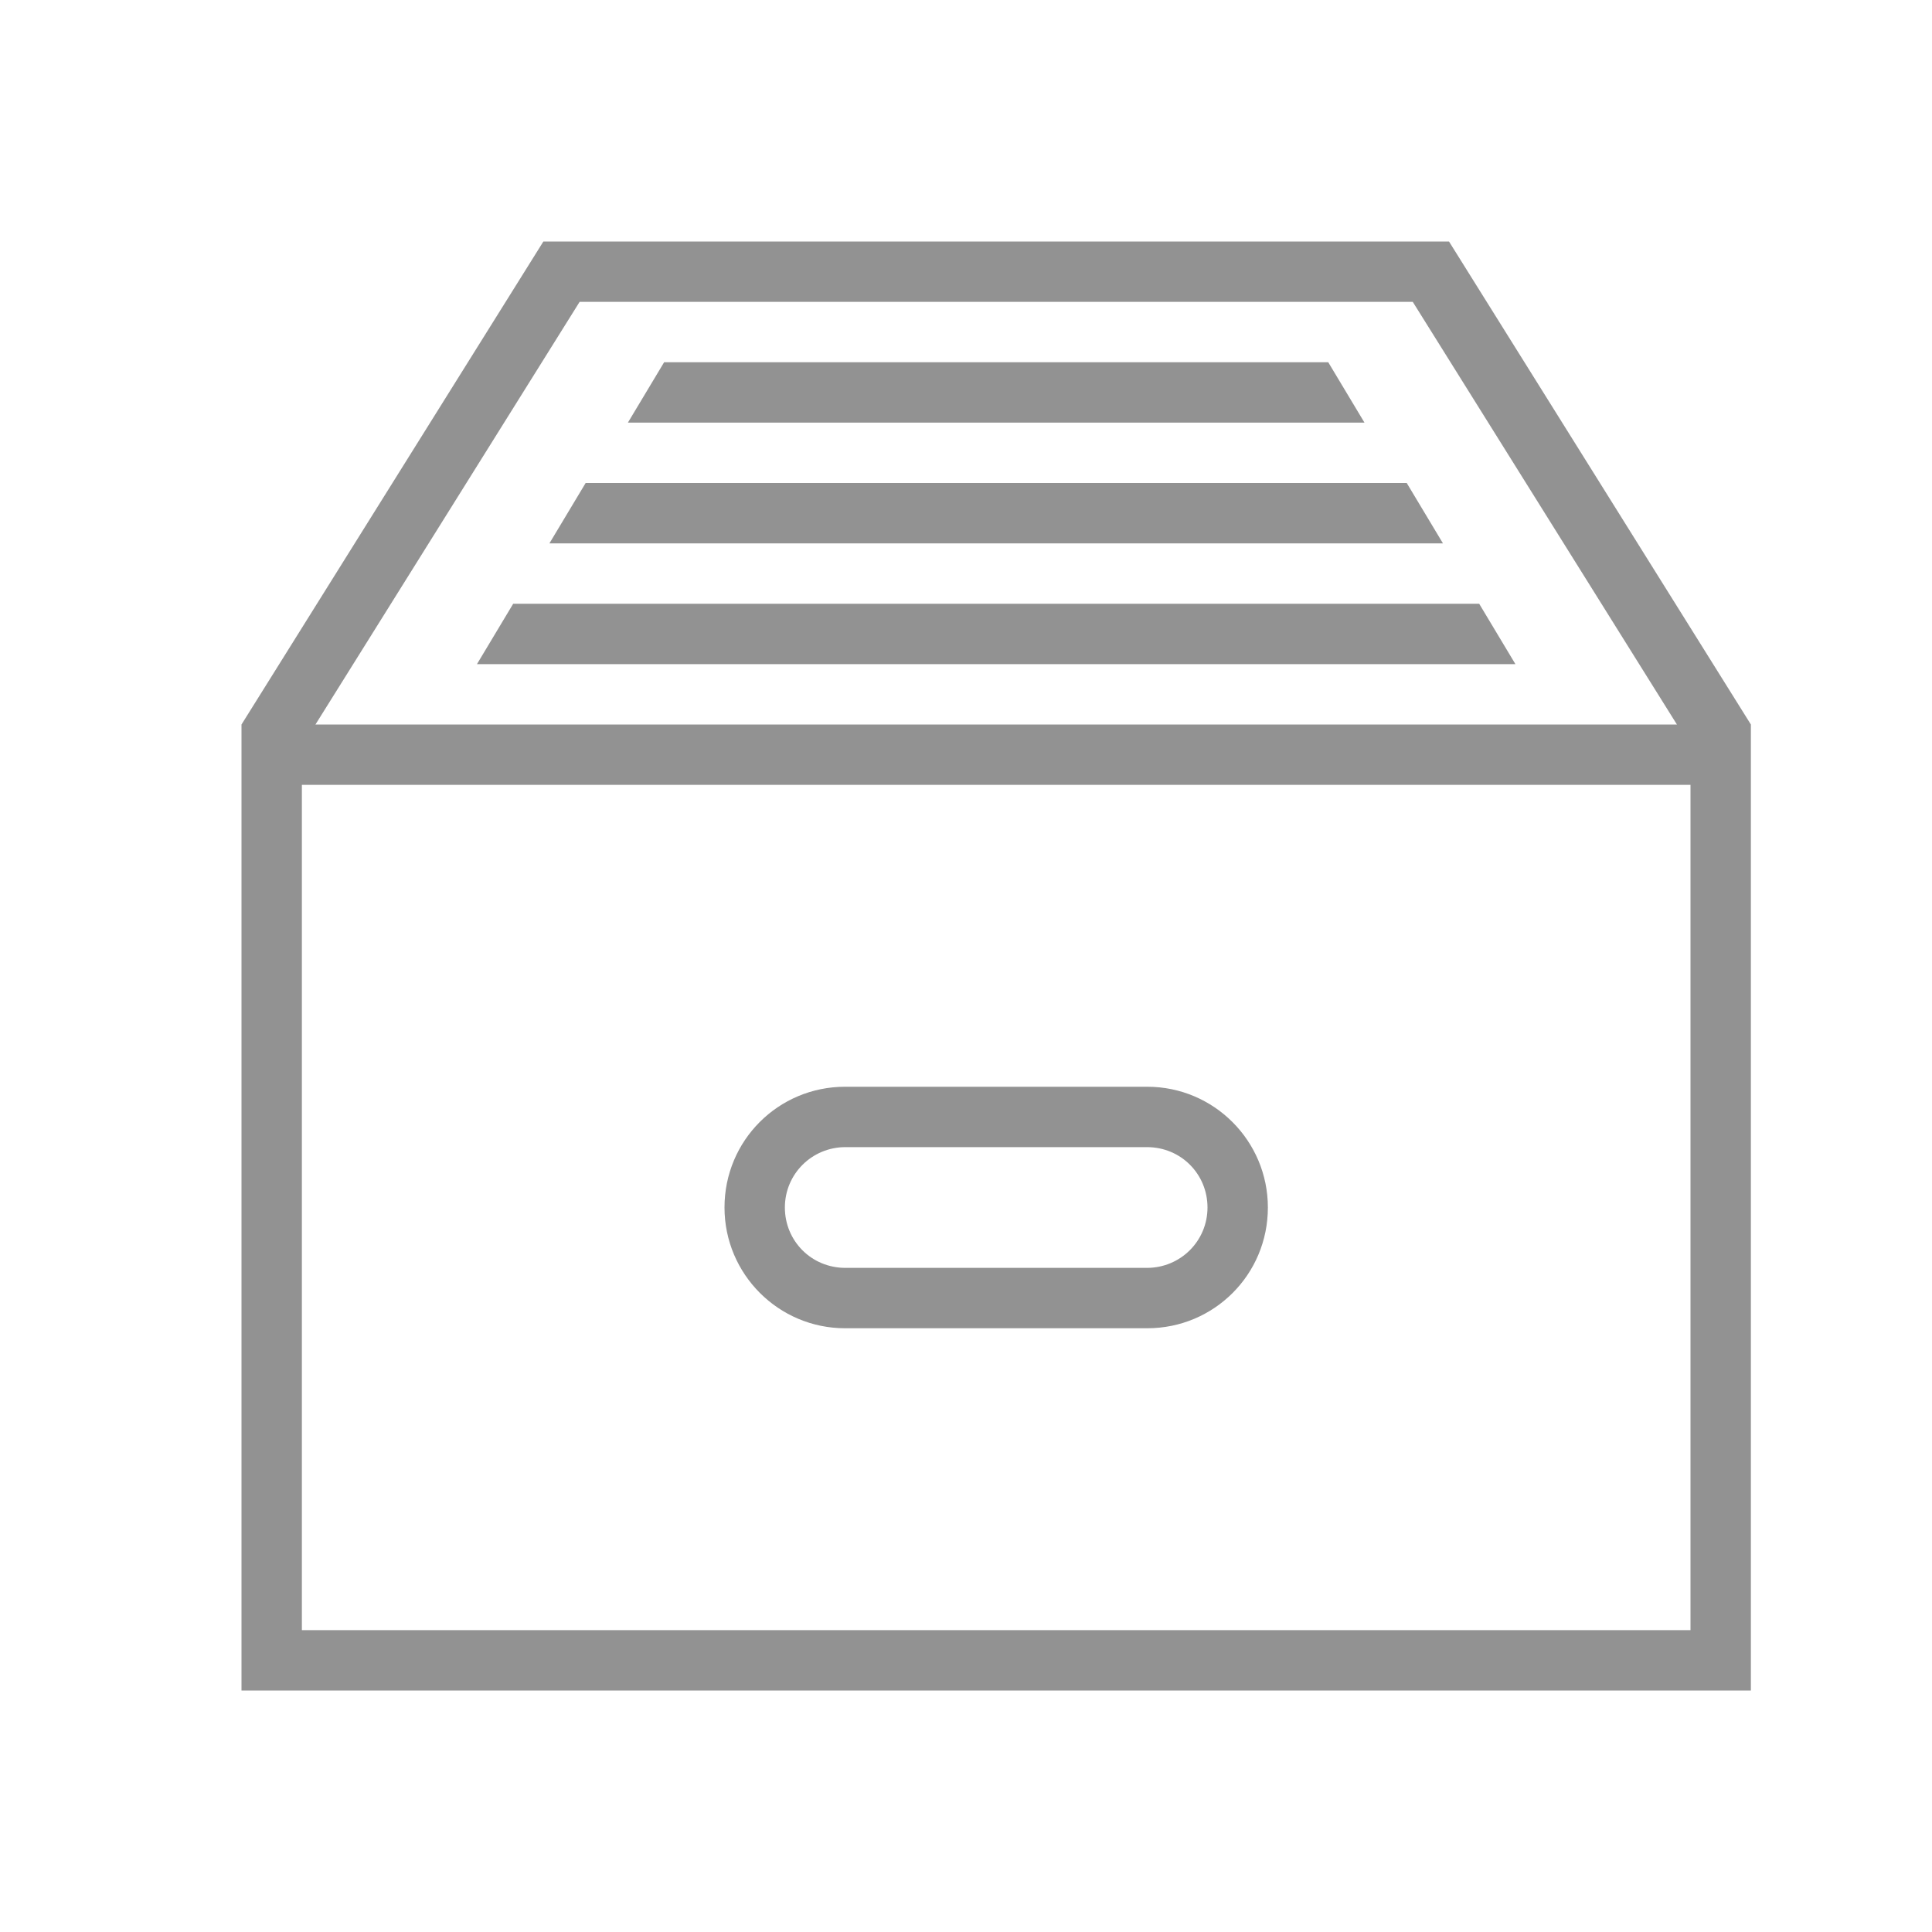
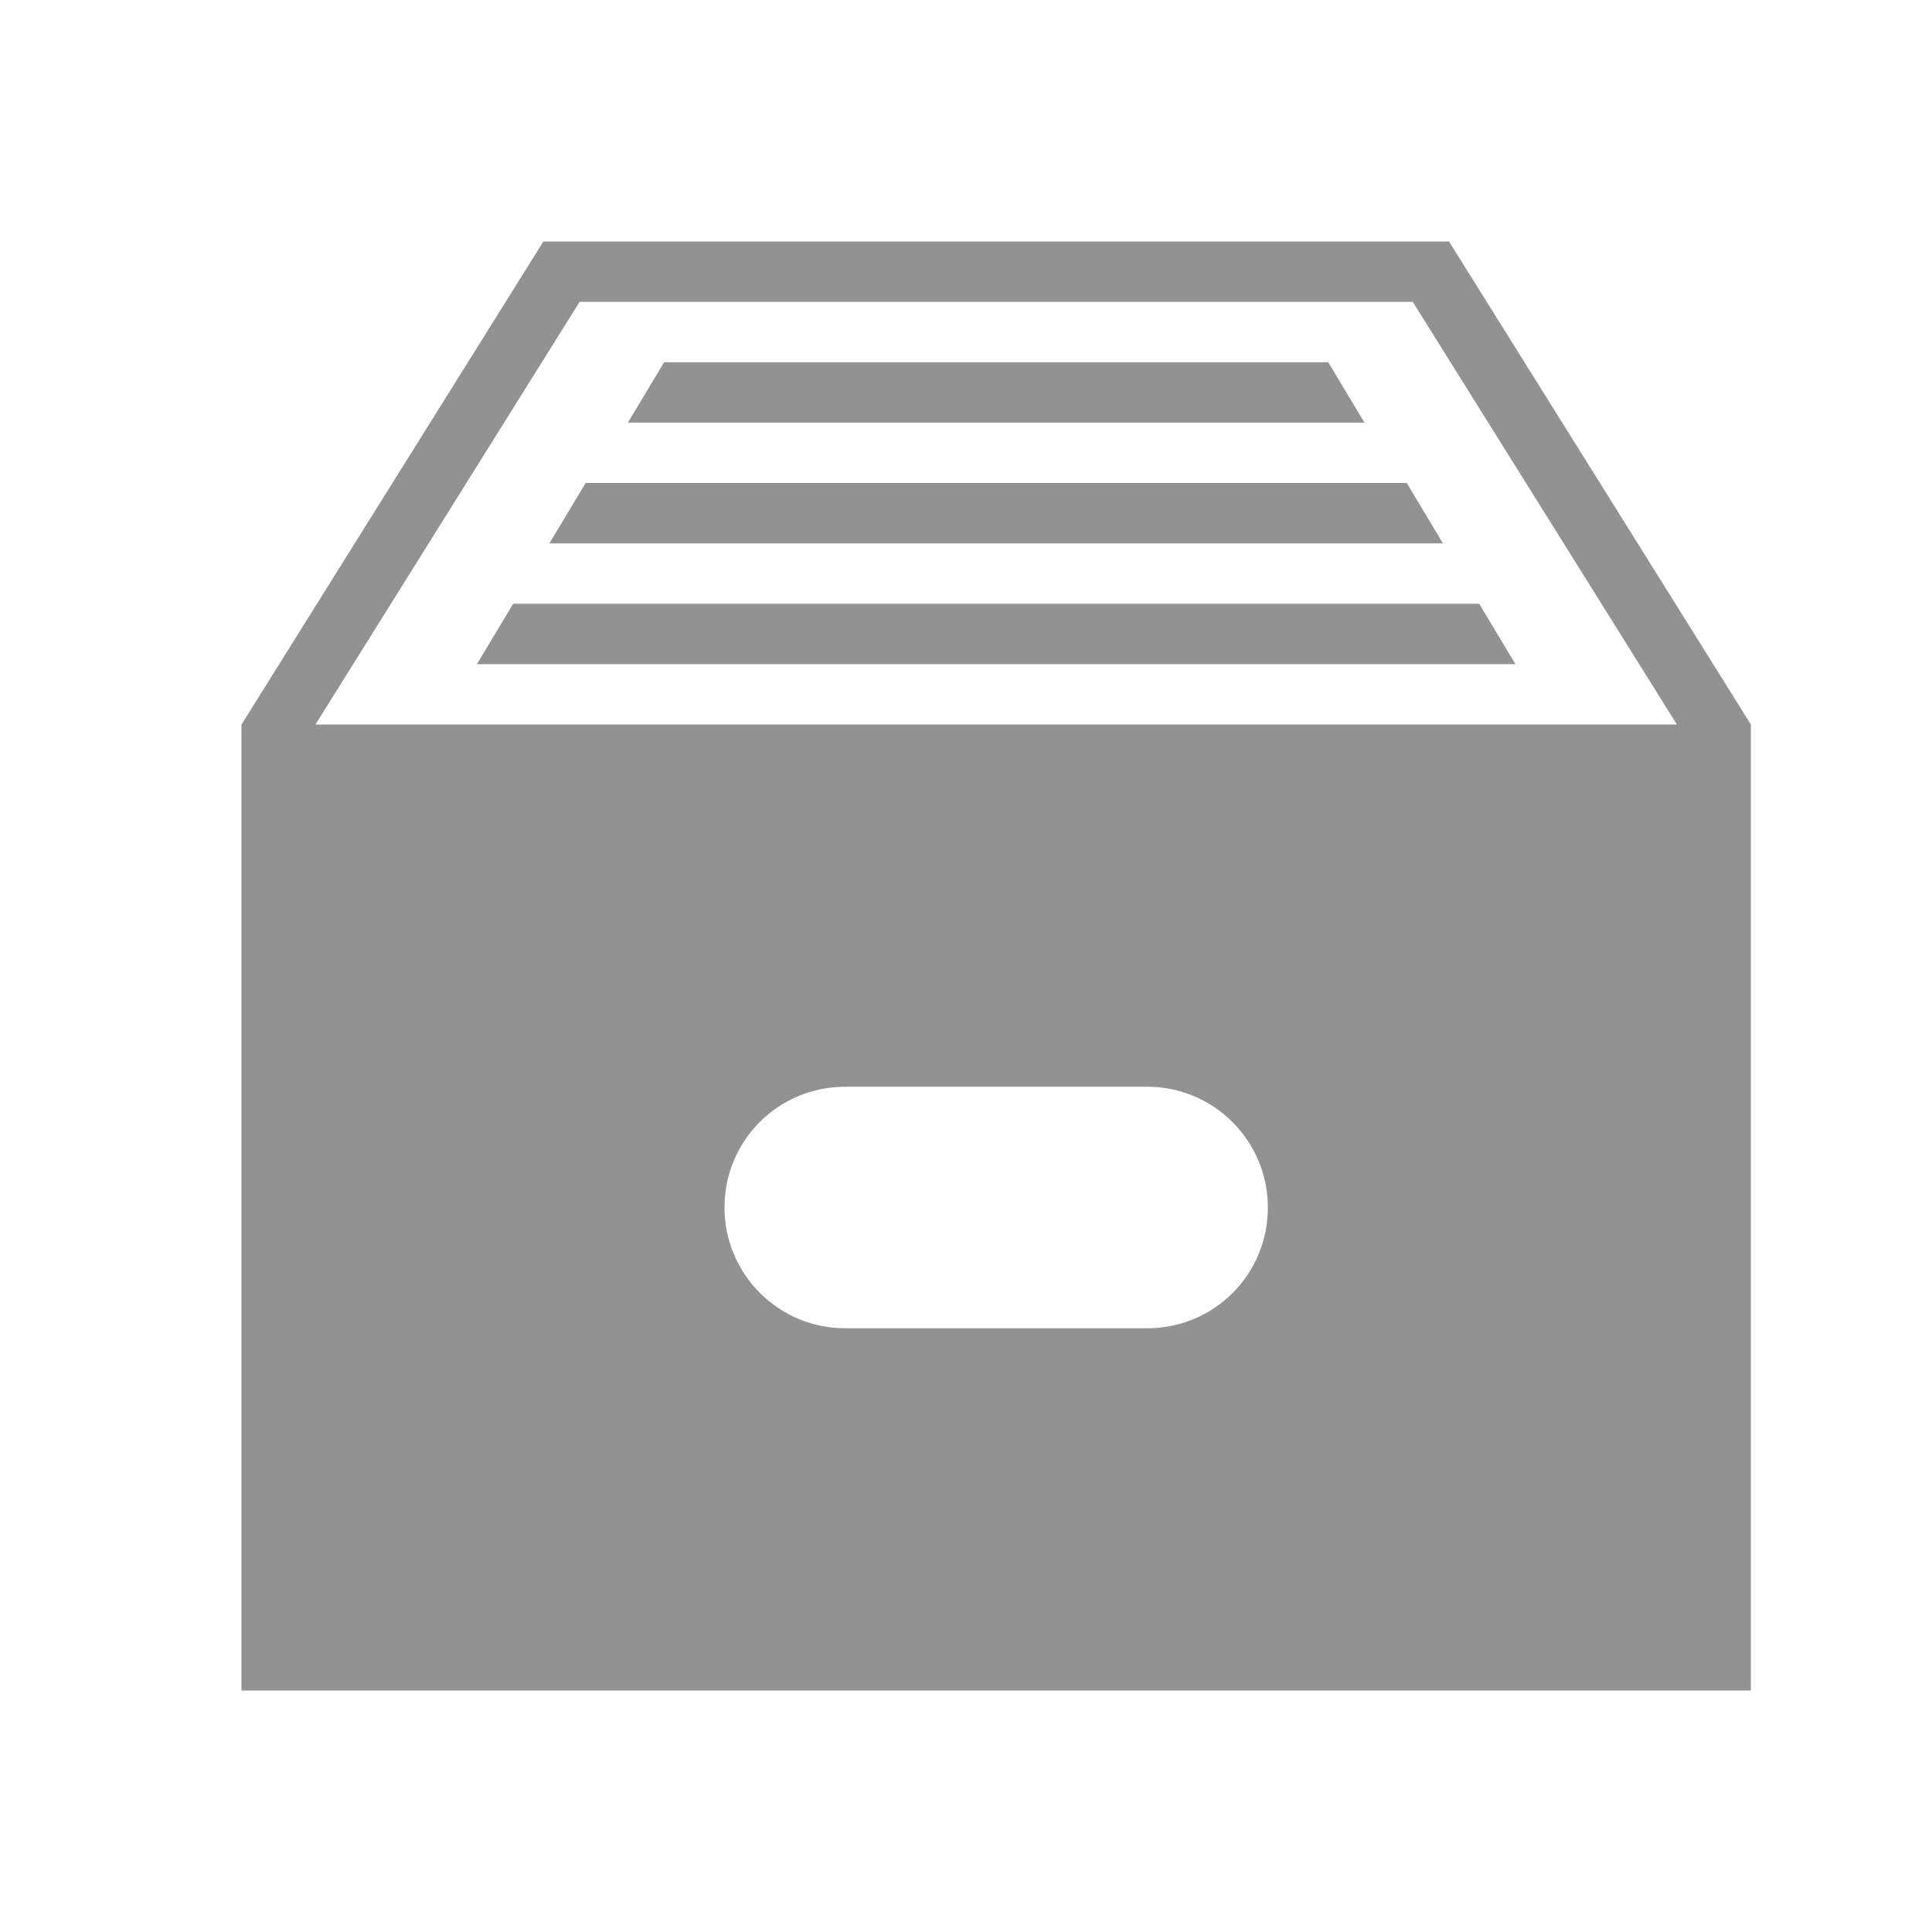
<svg xmlns="http://www.w3.org/2000/svg" height="32px" version="1.1" viewBox="0 0 32 32" width="32px">
  <defs />
  <g fill="none" fill-rule="evenodd" id="Page-1" stroke="none" stroke-width="1">
    <g fill="#929292" id="icon-141-box-filled">
-       <path d="M4,12 L9,4 L24,4 L29,12 L29,12.5 L29,28 L4,28 L4,12 L4,12 Z M27.775,12 L23.4,5 L9.6,5 L5.225,12 L27.775,12 L27.775,12 Z M5,13 L5,27 L28,27 L28,13 L5,13 L5,13 Z M13.997,18 C12.894,18 12,18.888 12,20 C12,21.105 12.896,22 13.997,22 L19.003,22 C20.106,22 21,21.112 21,20 C21,18.895 20.104,18 19.003,18 L13.997,18 L13.997,18 Z M14.003,19 C13.449,19 13,19.444 13,20 C13,20.552 13.438,21 14.003,21 L18.997,21 C19.551,21 20,20.556 20,20 C20,19.448 19.562,19 18.997,19 L14.003,19 L14.003,19 Z M11,6 L10.4,7 L22.6,7 L22,6 L11,6 L11,6 Z M9.7,8 L9.1,9 L23.9,9 L23.3,8 L9.7,8 L9.7,8 Z M8.5,10 L7.9,11 L25.1,11 L24.5,10 L8.5,10 L8.5,10 Z" id="box-filled" />
+       <path d="M4,12 L9,4 L24,4 L29,12 L29,13.5 L29,28 L4,28 L4,12 L4,12 Z M27.775,12 L23.4,5 L9.6,5 L5.225,12 L27.775,12 L27.775,12 Z M13.997,18 C12.894,18 12,18.888 12,20 C12,21.105 12.896,22 13.997,22 L19.003,22 C20.106,22 21,21.112 21,20 C21,18.895 20.104,18 19.003,18 L13.997,18 L13.997,18 Z M11,6 L10.4,7 L22.6,7 L22,6 L11,6 L11,6 Z M9.7,8 L9.1,9 L23.9,9 L23.3,8 L9.7,8 L9.7,8 Z M8.5,10 L7.9,11 L25.1,11 L24.5,10 L8.5,10 L8.5,10 Z" id="box-filled" />
    </g>
  </g>
</svg>
